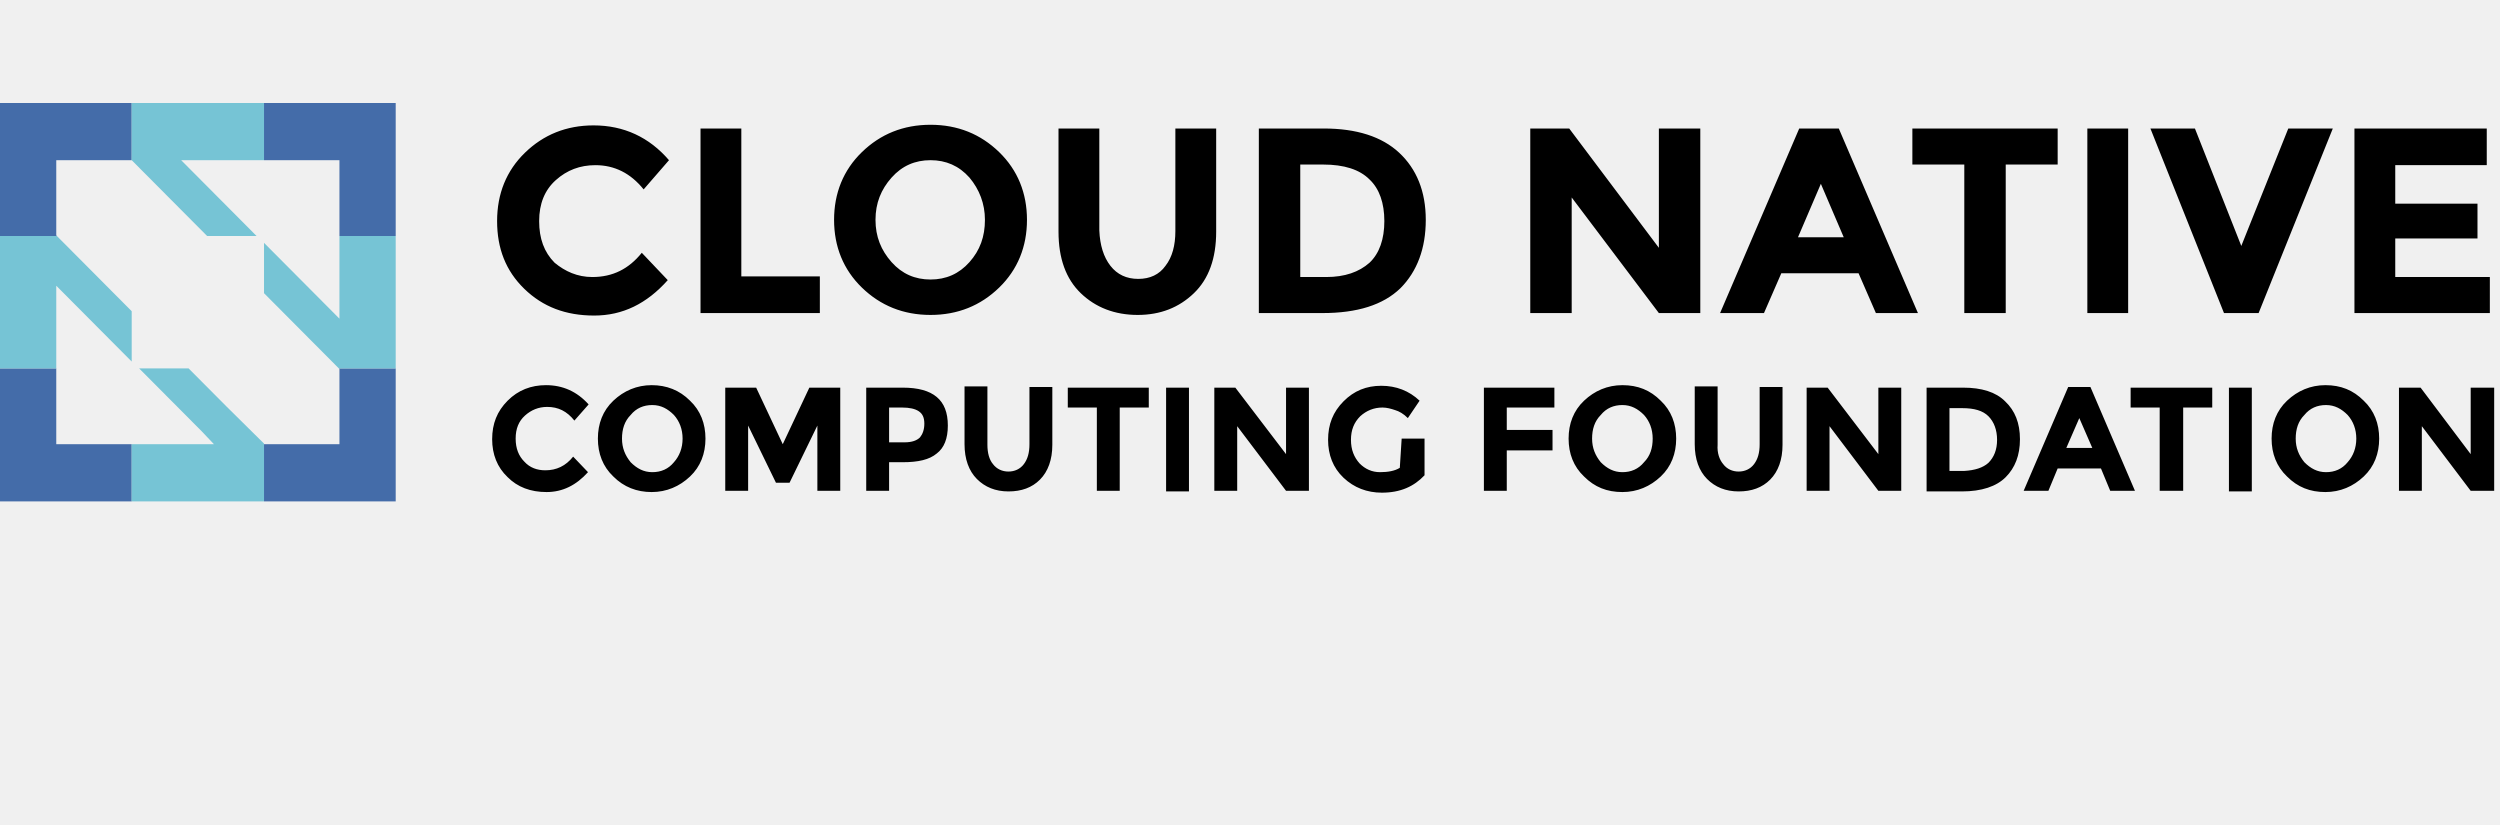
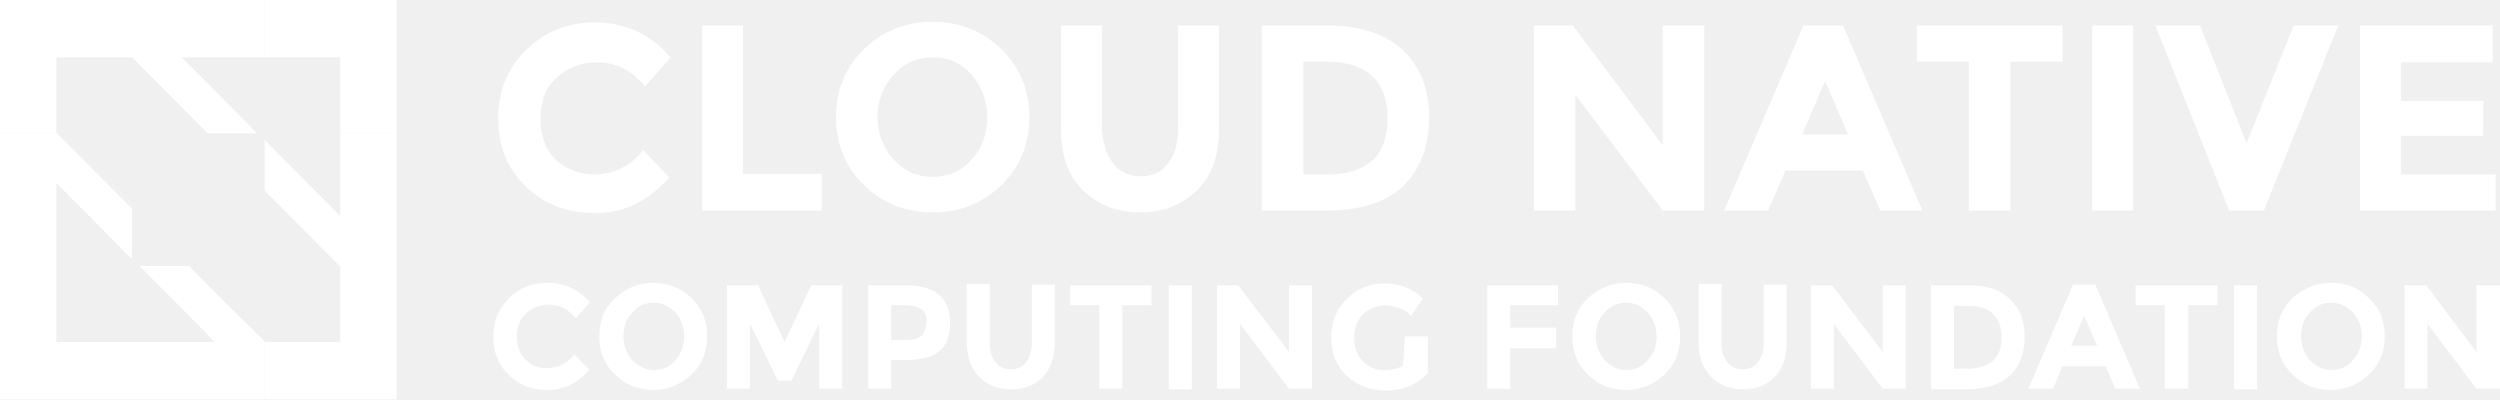
- <svg xmlns="http://www.w3.org/2000/svg" width="364" height="120" viewBox="0 0 364 90" fill="none">
-   <path d="M86.242 25.335C89.213 25.335 91.553 24.159 93.444 21.806L97.225 25.788C94.164 29.226 90.653 30.945 86.512 30.945C82.371 30.945 79.04 29.678 76.339 27.054C73.639 24.43 72.378 21.173 72.378 17.192C72.378 13.21 73.729 9.863 76.429 7.239C79.13 4.614 82.461 3.257 86.422 3.257C90.833 3.257 94.524 4.976 97.405 8.324L93.714 12.577C91.823 10.225 89.483 9.048 86.692 9.048C84.442 9.048 82.551 9.772 80.931 11.22C79.31 12.668 78.5 14.658 78.5 17.192C78.5 19.725 79.22 21.716 80.751 23.254C82.281 24.521 84.081 25.335 86.242 25.335V25.335ZM101.996 30.583V3.71H107.937V25.245H119.37V30.583H101.996ZM145.477 26.873C142.776 29.497 139.445 30.855 135.484 30.855C131.523 30.855 128.193 29.497 125.492 26.873C122.791 24.249 121.441 20.901 121.441 17.011C121.441 13.12 122.791 9.772 125.492 7.148C128.193 4.524 131.523 3.167 135.484 3.167C139.445 3.167 142.776 4.524 145.477 7.148C148.178 9.772 149.528 13.12 149.528 17.011C149.528 20.901 148.178 24.249 145.477 26.873ZM143.407 17.011C143.407 14.658 142.596 12.577 141.156 10.858C139.626 9.139 137.735 8.324 135.484 8.324C133.234 8.324 131.343 9.139 129.813 10.858C128.283 12.577 127.472 14.568 127.472 17.011C127.472 19.454 128.283 21.444 129.813 23.164C131.343 24.883 133.234 25.697 135.484 25.697C137.735 25.697 139.626 24.883 141.156 23.164C142.686 21.444 143.407 19.454 143.407 17.011ZM161.681 23.706C162.671 24.973 164.022 25.607 165.732 25.607C167.443 25.607 168.793 24.973 169.693 23.706C170.683 22.44 171.134 20.721 171.134 18.639V3.71H177.075V18.73C177.075 22.621 175.995 25.607 173.834 27.688C171.674 29.769 168.973 30.855 165.642 30.855C162.311 30.855 159.521 29.769 157.36 27.688C155.2 25.607 154.119 22.621 154.119 18.73V3.71H160.061V18.549C160.151 20.721 160.691 22.44 161.681 23.706V23.706ZM203.722 7.239C206.243 9.591 207.593 12.848 207.593 17.011C207.593 21.173 206.333 24.521 203.902 26.964C201.381 29.407 197.6 30.583 192.559 30.583H183.287V3.71H192.739C197.51 3.71 201.201 4.886 203.722 7.239ZM199.401 23.254C200.841 21.897 201.561 19.816 201.561 17.192C201.561 14.568 200.841 12.487 199.401 11.129C197.96 9.682 195.71 8.958 192.649 8.958H189.318V25.335H193.099C195.8 25.335 197.87 24.611 199.401 23.254ZM241.532 3.71H247.563V30.583H241.532L228.838 13.753V30.583H222.807V3.71H228.478L241.532 21.082V3.71ZM273.13 30.583L270.609 24.792H259.356L256.835 30.583H250.444L261.967 3.71H267.728L279.251 30.583H273.13V30.583ZM265.118 11.763L261.787 19.544H268.448L265.118 11.763ZM292.034 8.958V30.583H286.003V8.958H278.441V3.71H299.596V8.958H292.034ZM303.917 3.71H309.859V30.583H303.917V3.71ZM326.333 20.811L333.175 3.71H339.657L328.854 30.583H323.813L313.1 3.71H319.581L326.333 20.811ZM362.072 3.71V9.048H348.749V14.658H360.722V19.725H348.749V25.335H362.522V30.583H342.807V3.71H362.072ZM79.4 53.476C81.021 53.476 82.371 52.842 83.451 51.485L85.612 53.747C83.901 55.647 81.921 56.643 79.58 56.643C77.24 56.643 75.349 55.919 73.909 54.471C72.378 53.023 71.658 51.123 71.658 48.952C71.658 46.689 72.378 44.88 73.909 43.342C75.439 41.803 77.33 41.079 79.49 41.079C81.921 41.079 83.991 41.984 85.702 43.884L83.631 46.237C82.551 44.88 81.291 44.246 79.67 44.246C78.41 44.246 77.33 44.699 76.429 45.513C75.529 46.327 75.079 47.413 75.079 48.861C75.079 50.309 75.529 51.395 76.339 52.209C77.15 53.114 78.23 53.476 79.4 53.476V53.476ZM100.466 54.38C98.935 55.828 97.045 56.643 94.884 56.643C92.724 56.643 90.833 55.919 89.303 54.38C87.772 52.933 87.052 51.033 87.052 48.861C87.052 46.689 87.772 44.789 89.303 43.342C90.833 41.894 92.724 41.079 94.884 41.079C97.045 41.079 98.935 41.803 100.466 43.342C101.996 44.789 102.716 46.689 102.716 48.861C102.716 51.033 101.996 52.933 100.466 54.38ZM99.385 48.861C99.385 47.504 98.935 46.327 98.125 45.423C97.225 44.518 96.234 43.975 94.974 43.975C93.714 43.975 92.634 44.427 91.823 45.423C90.923 46.327 90.563 47.504 90.563 48.861C90.563 50.218 91.013 51.304 91.823 52.299C92.724 53.204 93.714 53.747 94.974 53.747C96.234 53.747 97.315 53.295 98.125 52.299C98.935 51.395 99.385 50.218 99.385 48.861ZM119.01 46.961L114.959 55.285H112.979L108.928 46.961V56.462H105.597V41.441H110.098L113.969 49.675L117.84 41.441H122.341V56.462H119.01V46.961ZM136.385 42.799C137.465 43.703 138.005 45.061 138.005 46.961C138.005 48.861 137.465 50.218 136.385 51.033C135.304 51.937 133.684 52.299 131.433 52.299H129.453V56.462H126.122V41.441H131.433C133.684 41.441 135.304 41.894 136.385 42.799V42.799ZM133.954 48.68C134.314 48.228 134.584 47.594 134.584 46.689C134.584 45.785 134.314 45.242 133.774 44.88C133.234 44.518 132.424 44.337 131.343 44.337H129.453V49.404H131.704C132.784 49.404 133.504 49.132 133.954 48.68ZM144.577 52.571C145.117 53.295 145.927 53.657 146.827 53.657C147.728 53.657 148.538 53.295 149.078 52.571C149.618 51.847 149.888 50.942 149.888 49.675V41.351H153.219V49.766C153.219 51.937 152.589 53.657 151.419 54.833C150.248 56.009 148.718 56.552 146.827 56.552C144.937 56.552 143.407 55.919 142.236 54.742C141.066 53.566 140.436 51.847 140.436 49.675V41.26H143.767V49.766C143.767 50.942 144.037 51.937 144.577 52.571V52.571ZM163.032 44.337V56.462H159.701V44.337H155.47V41.441H167.263V44.337H163.032ZM169.783 41.441H173.114V56.552H169.783V41.441ZM187.248 41.441H190.579V56.462H187.248L180.136 47.051V56.462H176.805V41.441H179.866L187.248 51.123V41.441ZM204.082 48.861H207.413V54.2C205.882 55.828 203.902 56.733 201.201 56.733C199.041 56.733 197.15 56.009 195.62 54.562C194.089 53.114 193.369 51.214 193.369 49.042C193.369 46.78 194.089 44.97 195.62 43.432C197.15 41.894 198.951 41.17 201.111 41.17C203.272 41.17 205.162 41.894 206.693 43.342L204.982 45.875C204.352 45.242 203.722 44.88 203.092 44.699C202.552 44.518 201.921 44.337 201.291 44.337C200.031 44.337 198.951 44.789 198.05 45.604C197.15 46.508 196.7 47.594 196.7 49.042C196.7 50.49 197.15 51.575 197.96 52.48C198.771 53.295 199.761 53.747 200.931 53.747C202.101 53.747 203.092 53.566 203.812 53.114L204.082 48.861V48.861ZM226.318 41.441V44.337H219.386V47.594H226.048V50.58H219.386V56.462H216.055V41.441H226.318ZM241.802 54.38C240.271 55.828 238.381 56.643 236.22 56.643C233.97 56.643 232.169 55.919 230.639 54.38C229.108 52.933 228.388 51.033 228.388 48.861C228.388 46.689 229.108 44.789 230.639 43.342C232.169 41.894 234.06 41.079 236.22 41.079C238.471 41.079 240.271 41.803 241.802 43.342C243.332 44.789 244.052 46.689 244.052 48.861C244.052 51.033 243.332 52.933 241.802 54.38ZM240.631 48.861C240.631 47.504 240.181 46.327 239.371 45.423C238.471 44.518 237.481 43.975 236.22 43.975C234.96 43.975 233.88 44.427 233.069 45.423C232.169 46.327 231.809 47.504 231.809 48.861C231.809 50.218 232.259 51.304 233.069 52.299C233.97 53.204 234.96 53.747 236.22 53.747C237.481 53.747 238.561 53.295 239.371 52.299C240.271 51.395 240.631 50.218 240.631 48.861ZM250.894 52.571C251.434 53.295 252.244 53.657 253.145 53.657C254.045 53.657 254.855 53.295 255.395 52.571C255.935 51.847 256.205 50.942 256.205 49.675V41.351H259.536V49.766C259.536 51.937 258.906 53.657 257.736 54.833C256.565 56.009 255.035 56.552 253.145 56.552C251.254 56.552 249.724 55.919 248.553 54.742C247.383 53.566 246.753 51.847 246.753 49.675V41.26H250.084V49.766C249.994 50.942 250.354 51.937 250.894 52.571V52.571ZM273.49 41.441H276.821V56.462H273.49L266.378 47.051V56.462H263.047V41.441H266.108L273.49 51.123V41.441ZM291.944 43.432C293.385 44.789 294.105 46.599 294.105 48.952C294.105 51.304 293.385 53.114 292.034 54.471C290.684 55.828 288.524 56.552 285.643 56.552H280.512V41.441H285.823C288.524 41.441 290.594 42.075 291.944 43.432ZM289.514 52.39C290.324 51.575 290.774 50.49 290.774 49.042C290.774 47.594 290.324 46.418 289.514 45.604C288.704 44.789 287.443 44.427 285.733 44.427H283.842V53.566H286.003C287.533 53.476 288.704 53.114 289.514 52.39V52.39ZM307.248 56.462L305.898 53.204H299.596L298.246 56.462H294.645L301.127 41.351H304.368L310.849 56.462H307.248ZM302.747 45.875L300.857 50.218H304.638L302.747 45.875V45.875ZM317.871 44.337V56.462H314.45V44.337H310.219V41.441H322.102V44.337H317.871ZM324.533 41.441H327.864V56.552H324.533V41.441ZM344.158 54.38C342.627 55.828 340.737 56.643 338.576 56.643C336.326 56.643 334.525 55.919 332.995 54.38C331.464 52.933 330.744 51.033 330.744 48.861C330.744 46.689 331.464 44.789 332.995 43.342C334.525 41.894 336.416 41.079 338.576 41.079C340.827 41.079 342.627 41.803 344.158 43.342C345.688 44.789 346.408 46.689 346.408 48.861C346.408 51.033 345.688 52.933 344.158 54.38ZM343.077 48.861C343.077 47.504 342.627 46.327 341.817 45.423C340.917 44.518 339.927 43.975 338.666 43.975C337.406 43.975 336.326 44.427 335.516 45.423C334.615 46.327 334.255 47.504 334.255 48.861C334.255 50.218 334.705 51.304 335.516 52.299C336.416 53.204 337.406 53.747 338.666 53.747C339.927 53.747 341.007 53.295 341.817 52.299C342.627 51.395 343.077 50.218 343.077 48.861ZM359.732 41.441H363.153V56.462H359.732L352.62 47.051V56.462H349.289V41.441H352.44L359.732 51.123V41.441Z" fill="black" />
-   <path d="M8.192 38.636H0V58H19.175V49.675H8.192V38.636ZM49.423 38.727V49.675H38.44V49.585V58H57.615V38.636H49.333L49.423 38.727ZM0 19.363H8.282L8.192 19.273V8.324H19.175V0H0V19.363ZM38.44 0V8.324H49.423V19.363H57.615V0H38.44Z" fill="#446CA9" />
-   <path d="M37.359 19.363L26.377 8.324H38.44V0H19.175V8.324L30.158 19.363H37.359ZM27.457 38.636H20.255L29.348 47.775L31.148 49.675H19.175V58H38.44V49.585L32.948 44.156L27.457 38.636ZM49.423 19.363V31.398L47.532 29.498L38.44 20.359V27.688L43.841 33.117L49.333 38.636H57.615V19.363H49.423ZM19.175 30.312L8.282 19.363H0V38.636H8.192V26.602L19.175 37.641V30.312Z" fill="#76C4D5" />
+ <svg xmlns="http://www.w3.org/2000/svg" width="300" height="48" viewBox="0 0 300 48" fill="none">
+   <path d="M71.245 20.929C73.699 20.929 75.633 19.958 77.194 18.014L80.318 21.303C77.789 24.143 74.889 25.564 71.468 25.564C68.047 25.564 65.295 24.517 63.064 22.349C60.833 20.182 59.792 17.491 59.792 14.202C59.792 10.913 60.908 8.147 63.139 5.98C65.37 3.812 68.121 2.691 71.394 2.691C75.038 2.691 78.087 4.111 80.466 6.877L77.417 10.39C75.856 8.446 73.922 7.475 71.617 7.475C69.757 7.475 68.196 8.073 66.857 9.269C65.519 10.464 64.849 12.109 64.849 14.202C64.849 16.295 65.444 17.939 66.708 19.21C67.973 20.257 69.46 20.929 71.245 20.929ZM84.259 25.265V3.064H89.168V20.855H98.612V25.265H84.259ZM120.179 22.2C117.948 24.368 115.196 25.489 111.924 25.489C108.652 25.489 105.9 24.368 103.669 22.2C101.438 20.032 100.323 17.267 100.323 14.053C100.323 10.838 101.438 8.073 103.669 5.905C105.9 3.737 108.652 2.616 111.924 2.616C115.196 2.616 117.948 3.737 120.179 5.905C122.41 8.073 123.525 10.838 123.525 14.053C123.525 17.267 122.41 20.032 120.179 22.2ZM118.468 14.053C118.468 12.109 117.799 10.39 116.609 8.97C115.345 7.549 113.783 6.877 111.924 6.877C110.065 6.877 108.503 7.549 107.239 8.97C105.975 10.39 105.305 12.034 105.305 14.053C105.305 16.071 105.975 17.715 107.239 19.135C108.503 20.556 110.065 21.228 111.924 21.228C113.783 21.228 115.345 20.556 116.609 19.135C117.874 17.715 118.468 16.071 118.468 14.053ZM133.565 19.584C134.383 20.63 135.499 21.154 136.912 21.154C138.325 21.154 139.44 20.63 140.184 19.584C141.002 18.537 141.374 17.117 141.374 15.398V3.064H146.282V15.473C146.282 18.687 145.39 21.154 143.605 22.873C141.82 24.592 139.589 25.489 136.837 25.489C134.086 25.489 131.78 24.592 129.995 22.873C128.211 21.154 127.318 18.687 127.318 15.473V3.064H132.227V15.323C132.301 17.117 132.747 18.537 133.565 19.584ZM168.295 5.98C170.377 7.923 171.493 10.614 171.493 14.053C171.493 17.491 170.452 20.257 168.444 22.275C166.361 24.293 163.238 25.265 159.073 25.265H151.413V3.064H159.222C163.164 3.064 166.213 4.036 168.295 5.98ZM164.725 19.21C165.915 18.089 166.51 16.37 166.51 14.202C166.51 12.034 165.915 10.315 164.725 9.194C163.535 7.998 161.676 7.4 159.148 7.4H156.396V20.929H159.52C161.751 20.929 163.461 20.331 164.725 19.21ZM199.529 3.064H204.512V25.265H199.529L189.044 11.361V25.265H184.061V3.064H188.746L199.529 17.416V3.064ZM225.633 25.265L223.55 20.481H214.254L212.172 25.265H206.892L216.411 3.064H221.17L230.69 25.265H225.633ZM219.014 9.717L216.262 16.145H221.765L219.014 9.717ZM241.25 7.4V25.265H236.267V7.4H230.02V3.064H247.497V7.4H241.25ZM251.066 3.064H255.975V25.265H251.066V3.064ZM269.584 17.192L275.236 3.064H280.59L271.666 25.265H267.502L258.652 3.064H264.006L269.584 17.192ZM299.108 3.064V7.475H288.102V12.109H297.992V16.295H288.102V20.929H299.48V25.265H283.193V3.064H299.108ZM65.593 44.176C66.931 44.176 68.047 43.653 68.939 42.532L70.724 44.4C69.311 45.97 67.675 46.792 65.742 46.792C63.808 46.792 62.246 46.194 61.056 44.998C59.792 43.802 59.197 42.233 59.197 40.439C59.197 38.57 59.792 37.075 61.056 35.804C62.321 34.533 63.882 33.936 65.667 33.936C67.675 33.936 69.386 34.683 70.799 36.253L69.088 38.196C68.196 37.075 67.155 36.552 65.816 36.552C64.775 36.552 63.882 36.925 63.139 37.598C62.395 38.271 62.023 39.168 62.023 40.364C62.023 41.56 62.395 42.457 63.064 43.13C63.734 43.877 64.626 44.176 65.593 44.176ZM82.995 44.924C81.731 46.12 80.169 46.792 78.384 46.792C76.599 46.792 75.038 46.194 73.773 44.924C72.509 43.728 71.914 42.158 71.914 40.364C71.914 38.57 72.509 37 73.773 35.804C75.038 34.608 76.599 33.936 78.384 33.936C80.169 33.936 81.731 34.533 82.995 35.804C84.259 37 84.854 38.57 84.854 40.364C84.854 42.158 84.259 43.728 82.995 44.924ZM82.103 40.364C82.103 39.243 81.731 38.271 81.061 37.523C80.318 36.776 79.5 36.328 78.459 36.328C77.417 36.328 76.525 36.701 75.856 37.523C75.112 38.271 74.814 39.243 74.814 40.364C74.814 41.485 75.186 42.382 75.856 43.204C76.599 43.952 77.417 44.4 78.459 44.4C79.5 44.4 80.392 44.027 81.061 43.204C81.731 42.457 82.103 41.485 82.103 40.364ZM98.315 38.794L94.968 45.671H93.332L89.986 38.794V46.643H87.234V34.234H90.952L94.15 41.037L97.348 34.234H101.066V46.643H98.315V38.794ZM112.668 35.356C113.56 36.103 114.006 37.224 114.006 38.794C114.006 40.364 113.56 41.485 112.668 42.158C111.775 42.905 110.437 43.204 108.578 43.204H106.941V46.643H104.19V34.234H108.578C110.437 34.234 111.775 34.608 112.668 35.356ZM110.66 40.214C110.957 39.841 111.18 39.317 111.18 38.57C111.18 37.822 110.957 37.374 110.511 37.075C110.065 36.776 109.396 36.627 108.503 36.627H106.941V40.812H108.801C109.693 40.812 110.288 40.588 110.66 40.214ZM119.435 43.429C119.881 44.027 120.551 44.326 121.294 44.326C122.038 44.326 122.707 44.027 123.154 43.429C123.6 42.831 123.823 42.083 123.823 41.037V34.16H126.575V41.111C126.575 42.905 126.054 44.326 125.087 45.297C124.12 46.269 122.856 46.718 121.294 46.718C119.733 46.718 118.468 46.194 117.502 45.223C116.535 44.251 116.014 42.831 116.014 41.037V34.085H118.766V41.111C118.766 42.083 118.989 42.905 119.435 43.429ZM134.681 36.627V46.643H131.929V36.627H128.434V34.234H138.176V36.627H134.681ZM140.258 34.234H143.01V46.718H140.258V34.234ZM154.686 34.234H157.437V46.643H154.686L148.811 38.869V46.643H146.059V34.234H148.587L154.686 42.233V34.234ZM168.592 40.364H171.344V44.774C170.08 46.12 168.444 46.867 166.213 46.867C164.428 46.867 162.866 46.269 161.602 45.073C160.338 43.877 159.743 42.307 159.743 40.513C159.743 38.645 160.338 37.15 161.602 35.879C162.866 34.608 164.353 34.01 166.138 34.01C167.923 34.01 169.485 34.608 170.749 35.804L169.336 37.897C168.815 37.374 168.295 37.075 167.774 36.925C167.328 36.776 166.808 36.627 166.287 36.627C165.246 36.627 164.353 37 163.61 37.673C162.866 38.42 162.494 39.317 162.494 40.513C162.494 41.709 162.866 42.606 163.535 43.354C164.205 44.027 165.023 44.4 165.99 44.4C166.956 44.4 167.774 44.251 168.369 43.877L168.592 40.364ZM186.961 34.234V36.627H181.235V39.317H186.738V41.784H181.235V46.643H178.483V34.234H186.961ZM199.753 44.924C198.488 46.12 196.927 46.792 195.142 46.792C193.283 46.792 191.795 46.194 190.531 44.924C189.267 43.728 188.672 42.158 188.672 40.364C188.672 38.57 189.267 37 190.531 35.804C191.795 34.608 193.357 33.936 195.142 33.936C197.001 33.936 198.488 34.533 199.753 35.804C201.017 37 201.612 38.57 201.612 40.364C201.612 42.158 201.017 43.728 199.753 44.924ZM198.786 40.364C198.786 39.243 198.414 38.271 197.745 37.523C197.001 36.776 196.183 36.328 195.142 36.328C194.101 36.328 193.208 36.701 192.539 37.523C191.795 38.271 191.498 39.243 191.498 40.364C191.498 41.485 191.87 42.382 192.539 43.204C193.283 43.952 194.101 44.4 195.142 44.4C196.183 44.4 197.075 44.027 197.745 43.204C198.488 42.457 198.786 41.485 198.786 40.364ZM207.264 43.429C207.71 44.027 208.379 44.326 209.123 44.326C209.867 44.326 210.536 44.027 210.982 43.429C211.428 42.831 211.651 42.083 211.651 41.037V34.16H214.403V41.111C214.403 42.905 213.882 44.326 212.916 45.297C211.949 46.269 210.685 46.718 209.123 46.718C207.561 46.718 206.297 46.194 205.33 45.223C204.363 44.251 203.843 42.831 203.843 41.037V34.085H206.594V41.111C206.52 42.083 206.817 42.905 207.264 43.429ZM225.93 34.234H228.682V46.643H225.93L220.055 38.869V46.643H217.303V34.234H219.832L225.93 42.233V34.234ZM241.175 35.879C242.365 37 242.96 38.495 242.96 40.439C242.96 42.382 242.365 43.877 241.25 44.998C240.134 46.12 238.349 46.718 235.97 46.718H231.731V34.234H236.118C238.349 34.234 240.06 34.758 241.175 35.879ZM239.167 43.279C239.837 42.606 240.209 41.709 240.209 40.513C240.209 39.317 239.837 38.346 239.167 37.673C238.498 37 237.457 36.701 236.044 36.701H234.482V44.251H236.267C237.531 44.176 238.498 43.877 239.167 43.279ZM253.818 46.643L252.702 43.952H247.497L246.381 46.643H243.406L248.761 34.16H251.438L256.793 46.643H253.818ZM250.1 37.897L248.538 41.485H251.661L250.1 37.897ZM262.593 36.627V46.643H259.767V36.627H256.272V34.234H266.089V36.627H262.593ZM268.097 34.234H270.848V46.718H268.097V34.234ZM284.309 44.924C283.045 46.12 281.483 46.792 279.698 46.792C277.839 46.792 276.351 46.194 275.087 44.924C273.823 43.728 273.228 42.158 273.228 40.364C273.228 38.57 273.823 37 275.087 35.804C276.351 34.608 277.913 33.936 279.698 33.936C281.557 33.936 283.045 34.533 284.309 35.804C285.573 37 286.168 38.57 286.168 40.364C286.168 42.158 285.573 43.728 284.309 44.924ZM283.416 40.364C283.416 39.243 283.045 38.271 282.375 37.523C281.632 36.776 280.814 36.328 279.772 36.328C278.731 36.328 277.839 36.701 277.169 37.523C276.426 38.271 276.128 39.243 276.128 40.364C276.128 41.485 276.5 42.382 277.169 43.204C277.913 43.952 278.731 44.4 279.772 44.4C280.814 44.4 281.706 44.027 282.375 43.204C283.045 42.457 283.416 41.485 283.416 40.364ZM297.174 34.234H300V46.643H297.174L291.299 38.869V46.643H288.548V34.234H291.151L297.174 42.233V34.234Z" fill="white" />
+   <path d="M6.767 31.918H0V47.914H15.84V41.037H6.767V31.918ZM40.828 31.992V41.037H31.755V40.962V47.914H47.595V31.918H40.754L40.828 31.992ZM0 15.996H6.842L6.767 15.921V6.877H15.84V0H0V15.996ZM31.755 0V6.877H40.828V15.996H47.595V0H31.755Z" fill="white" />
+   <path d="M30.863 15.996L21.79 6.877H31.755V0H15.84V6.877L24.913 15.996H30.863ZM22.682 31.918H16.733L24.244 39.467L25.731 41.037H15.84V47.914H31.755V40.962L27.219 36.477L22.682 31.918ZM40.828 15.996V25.938L39.266 24.368L31.755 16.818V22.873L36.217 27.358L40.754 31.918H47.595V15.996H40.828ZM15.84 25.041L6.842 15.996H0V31.918H6.767V21.976L15.84 31.095V25.041Z" fill="white" />
</svg>
